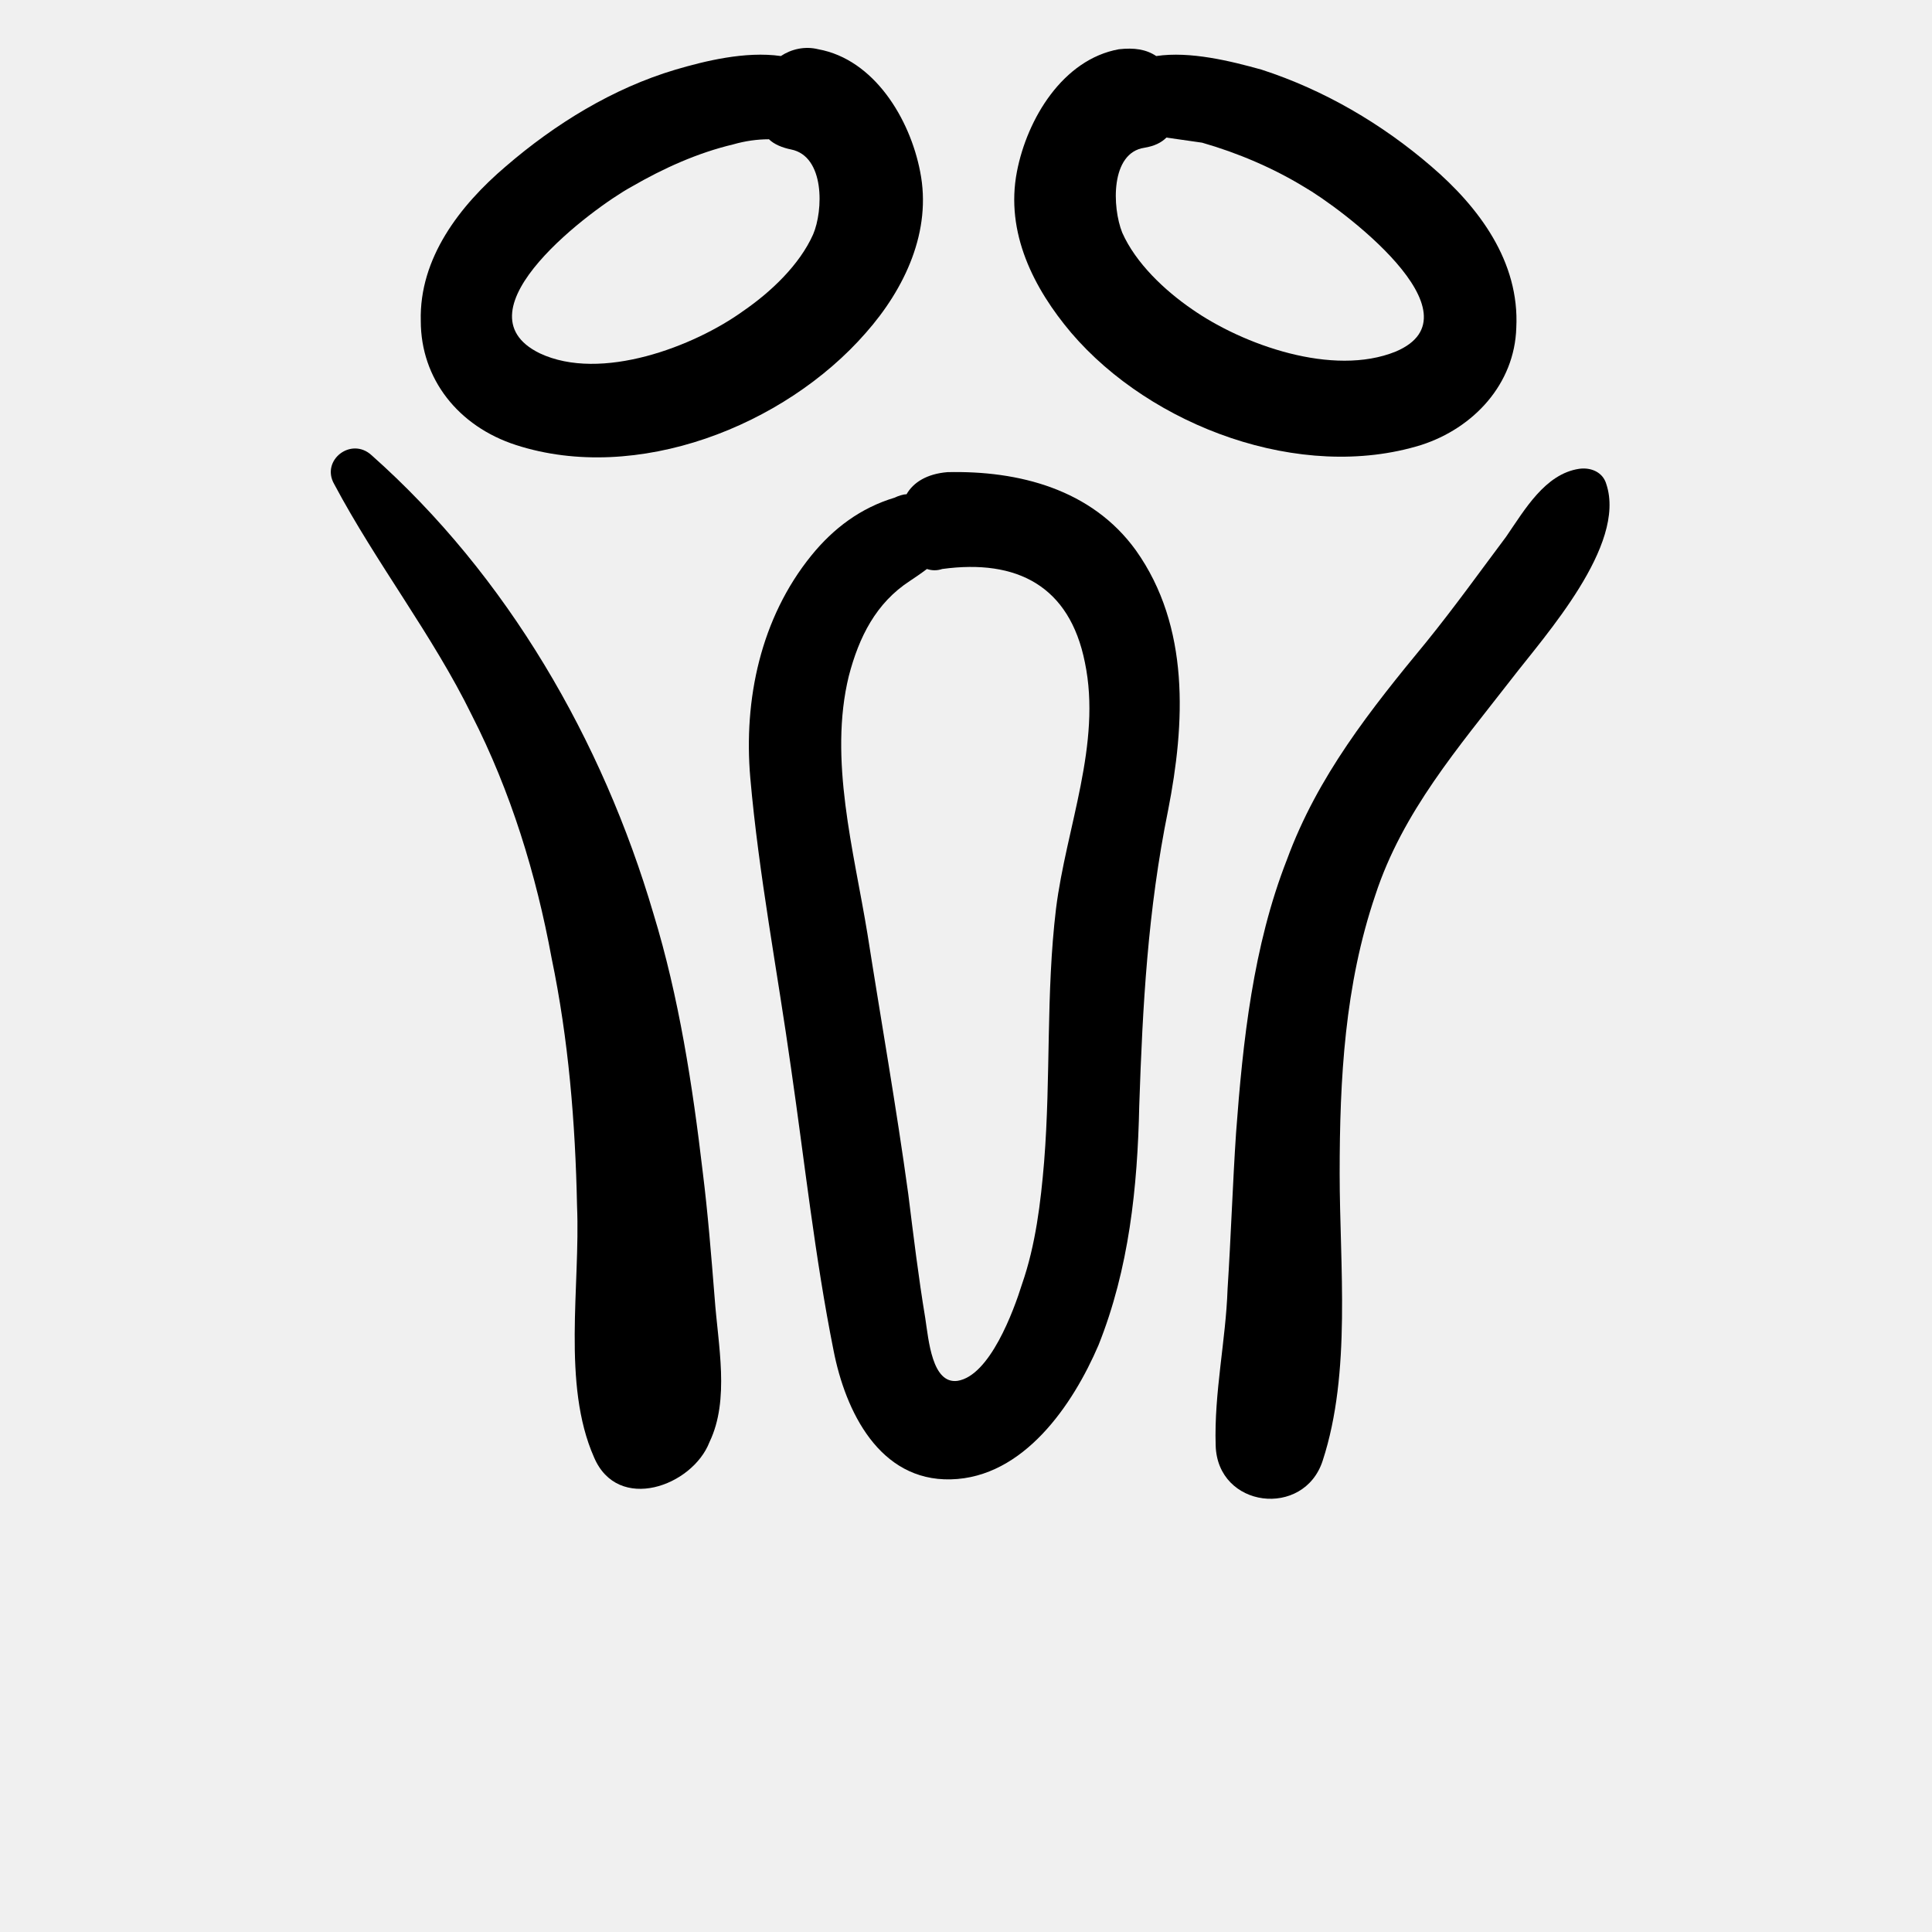
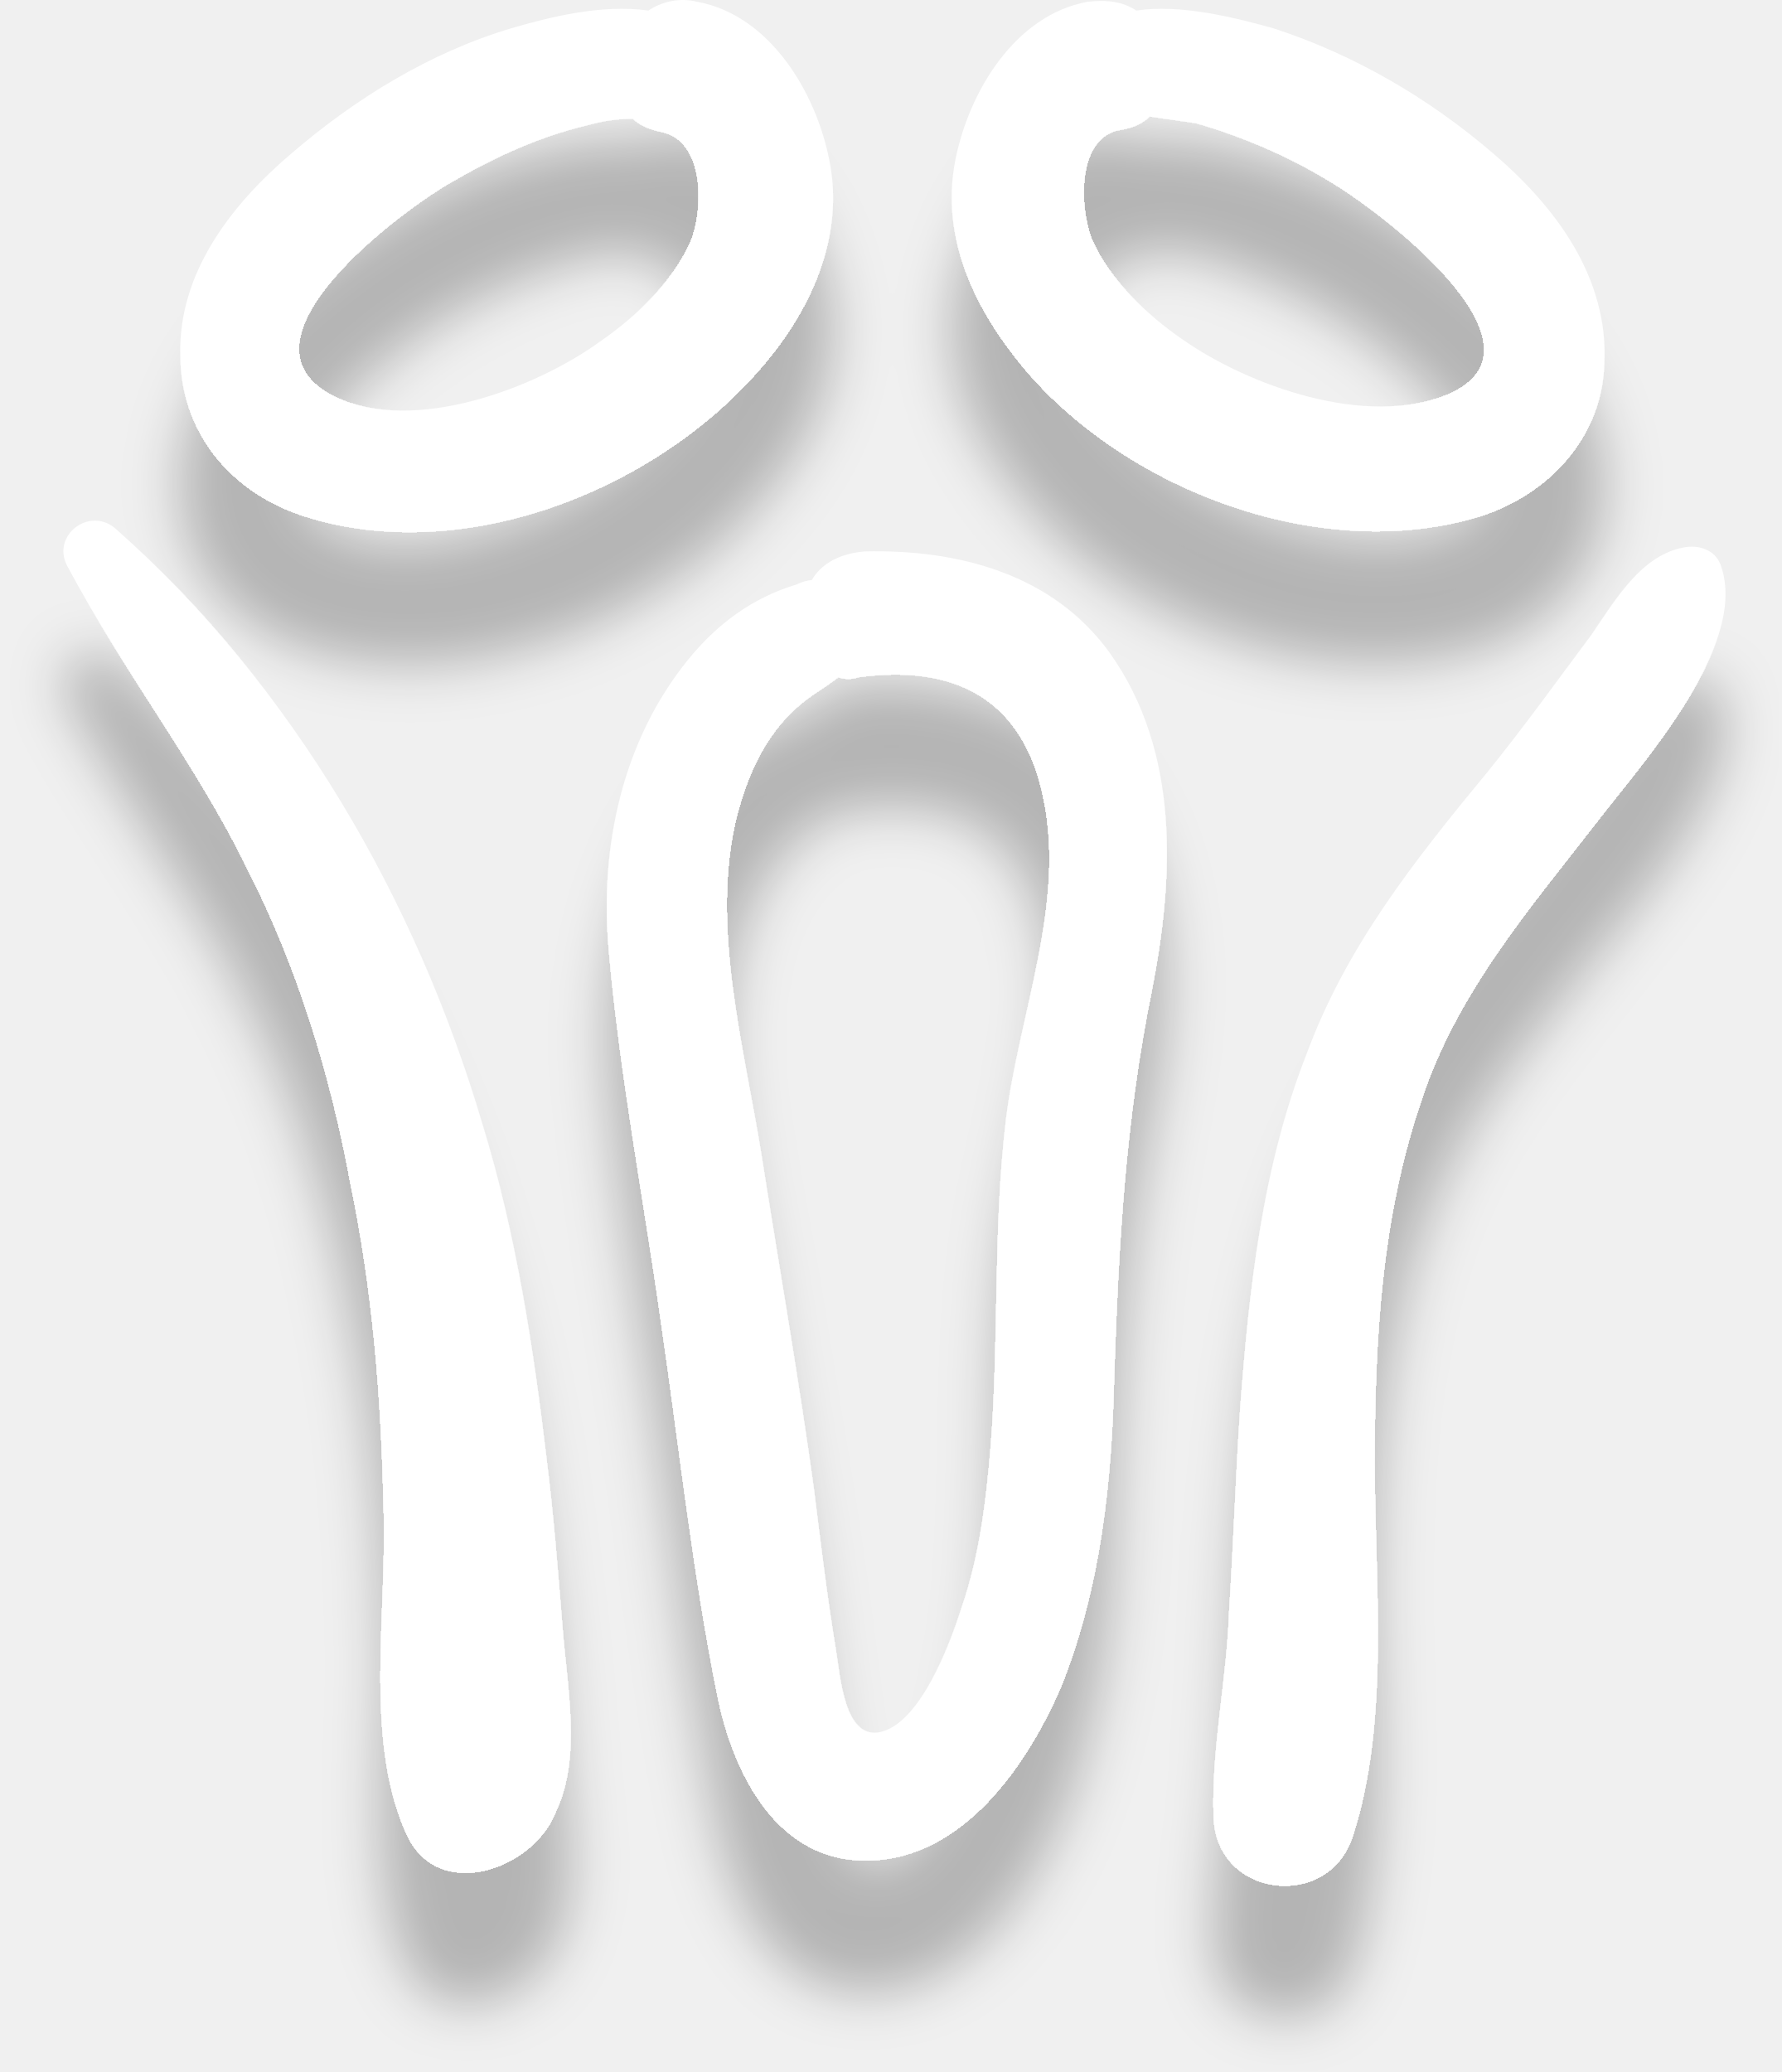
- <svg xmlns="http://www.w3.org/2000/svg" width="700pt" height="700pt" version="1.1" viewBox="0 0 700 700">
-   <g>
-     <path d="m186.92 161.23c43.691 14.152 97.23-6.769 126.77-40.617 14.152-16 24-36.922 19.691-58.461-3.691-19.078-16.617-40.617-36.922-44.309-4.922-1.23-9.848 0-13.539 2.461-12.922-1.848-27.691 1.848-38.152 4.922-22.77 6.769-43.691 19.691-61.539 35.078-16.617 14.152-31.383 33.23-30.77 56 0 20.926 13.539 38.156 34.461 44.926zm41.848-93.539c11.691-6.769 24-12.309 36.922-15.383 4.309-1.23 8.617-1.848 12.922-1.848 1.848 1.848 4.922 3.078 8 3.691 12.309 2.461 11.691 22.152 8 30.77-4.922 11.078-15.383 20.922-25.23 27.691-17.848 12.922-51.691 25.848-73.848 15.383-31.383-15.379 19.695-52.918 33.234-60.305z" />
-     <path d="m514.92 161.23c19.078-6.152 33.848-22.152 34.461-42.461 1.23-24-13.539-43.691-30.77-58.461-17.848-15.383-38.77-27.691-61.539-35.078-11.078-3.078-25.848-6.769-38.152-4.922-3.691-2.461-8-3.078-13.539-2.461-20.309 3.691-33.23 25.23-36.922 44.309-4.309 22.152 6.152 42.461 19.691 58.461 28.926 33.844 83.078 54.152 126.77 40.613zm-42.461-93.539c12.922 7.383 65.23 46.152 33.23 59.691-22.77 9.23-55.383-2.461-73.848-15.383-9.848-6.769-20.309-16.617-25.23-27.691-3.691-9.23-4.305-28.926 8.004-30.77 3.691-0.617 6.152-1.848 8-3.691 4.309 0.617 8.617 1.23 12.922 1.848 12.922 3.688 25.844 9.227 36.922 15.996z" />
-     <path d="m328.46 179.08c-1.23 0-3.078 0.617-4.309 1.23-12.309 3.691-22.152 11.078-30.152 20.922-18.461 22.77-24.617 52.309-22.152 80.617 3.078 35.078 9.848 70.152 14.77 105.23 4.922 33.848 8.617 68.309 15.383 102.15 4.309 22.152 16.617 47.383 42.461 46.77 26.461-0.617 44.309-27.078 53.539-48.617 11.078-27.691 14.152-57.23 14.77-86.77 1.23-36.309 3.078-70.77 10.461-107.08 6.152-31.383 8-66.461-11.691-94.152-16-22.152-42.461-28.922-68.309-28.309-7.383 0.617-12.309 3.695-14.77 8.004zm64.617 60.922c6.152 29.539-6.769 59.691-10.461 89.23-3.691 30.77-1.848 60.922-4.309 91.691-1.23 14.77-3.078 30.152-8 44.309-3.078 9.848-11.691 33.23-23.383 35.078-9.23 1.23-10.461-14.77-11.691-22.77-2.461-14.77-4.309-30.152-6.152-44.922-4.309-31.383-9.848-62.77-14.77-94.152-4.922-30.152-14.152-63.383-6.769-93.539 3.691-14.152 9.848-26.461 22.152-34.461 1.848-1.23 3.691-2.461 6.152-4.309 1.848 0.617 3.691 0.617 5.539 0 27.074-3.695 46.152 6.152 51.691 33.844z" />
-     <path d="m516.77 232.62c-20.309 24.617-39.383 48.617-50.461 78.77-12.309 31.383-16 65.848-18.461 99.078-1.23 18.461-1.848 37.539-3.078 56.617-0.617 18.461-4.922 37.539-4.309 56.617 0.617 22.77 32 26.461 38.77 5.539 10.461-32 6.152-70.77 6.152-104 0-34.461 1.848-68.309 12.922-100.92 9.848-30.152 30.152-53.539 49.23-78.152 12.309-16 41.848-48.617 34.461-70.77-1.23-4.309-5.539-6.152-9.848-5.539-12.309 1.848-19.691 14.77-26.461 24.617-9.227 12.297-18.457 25.219-28.918 38.145z" />
-     <path d="m258.92 470.15c-1.23-15.383-2.461-30.77-4.309-45.539-3.691-31.383-8.617-63.383-17.848-93.539-18.461-62.77-52.922-122.46-102.15-166.15-7.383-6.769-18.461 1.848-13.539 10.461 15.383 28.922 35.691 54.77 49.848 83.691 14.152 27.691 23.383 57.848 28.922 88 6.152 29.539 8.617 59.691 9.23 89.848 1.23 28.922-5.539 64.617 6.152 91.078 8.617 20.309 35.691 10.461 41.848-5.539 7.387-15.383 3.078-35.078 1.848-52.309z" />
+ <svg xmlns="http://www.w3.org/2000/svg" width="135" height="157" viewBox="0 0 135 157" fill="none">
+   <g filter="url(#filter0_d_9_2635)">
+     <path d="M23.032 39.107C34.908 42.954 49.461 37.267 57.491 28.066C61.338 23.717 64.015 18.03 62.843 12.175C61.84 6.99 58.327 1.135 52.807 0.131C51.469 -0.203 50.13 0.131 49.127 0.8C45.614 0.298 41.6 1.302 38.757 2.138C32.567 3.978 26.88 7.49 22.029 11.673C17.512 15.52 13.498 20.706 13.665 26.895C13.665 32.583 17.345 37.267 23.032 39.107V39.107ZM34.407 13.681C37.585 11.841 40.931 10.335 44.444 9.5C45.615 9.165 46.786 8.997 47.956 8.997C48.458 9.5 49.294 9.834 50.13 10.001C53.476 10.67 53.308 16.022 52.305 18.365C50.967 21.376 48.124 24.052 45.447 25.892C40.596 29.404 31.396 32.918 25.374 30.073C16.843 25.893 30.727 15.689 34.407 13.681V13.681Z" fill="white" />
+     <path d="M112.189 39.107C117.375 37.434 121.39 33.085 121.557 27.565C121.891 21.041 117.877 15.689 113.193 11.674C108.341 7.493 102.654 4.147 96.465 2.139C93.454 1.302 89.439 0.299 86.095 0.801C85.091 0.132 83.92 -0.035 82.415 0.132C76.894 1.136 73.382 6.99 72.378 12.177C71.207 18.198 74.051 23.718 77.731 28.067C85.593 37.267 100.313 42.787 112.189 39.107V39.107ZM100.648 13.681C104.16 15.688 118.379 26.226 109.68 29.906C103.491 32.415 94.626 29.237 89.607 25.725C86.93 23.885 84.086 21.208 82.749 18.198C81.745 15.689 81.579 10.335 84.924 9.834C85.928 9.666 86.597 9.332 87.099 8.83C88.27 8.998 89.441 9.165 90.612 9.333C94.124 10.335 97.636 11.841 100.648 13.681L100.648 13.681Z" fill="white" />
+     <path d="M61.506 43.959C61.172 43.959 60.669 44.127 60.335 44.293C56.989 45.297 54.313 47.305 52.139 49.98C47.121 56.17 45.447 64.199 46.118 71.894C46.954 81.429 48.794 90.963 50.132 100.498C51.47 109.698 52.475 119.065 54.314 128.264C55.485 134.285 58.831 141.144 65.856 140.977C73.048 140.809 77.9 133.617 80.409 127.762C83.42 120.235 84.255 112.206 84.423 104.176C84.758 94.306 85.26 84.939 87.267 75.07C88.939 66.539 89.442 57.004 84.089 49.477C79.74 43.456 72.547 41.615 65.521 41.782C63.514 41.95 62.175 42.786 61.506 43.958L61.506 43.959ZM79.07 60.519C80.743 68.548 77.23 76.744 76.227 84.773C75.223 93.137 75.725 101.333 75.056 109.697C74.721 113.712 74.219 117.893 72.881 121.741C72.044 124.418 69.703 130.774 66.525 131.276C64.016 131.61 63.682 127.261 63.347 125.087C62.678 121.072 62.176 116.891 61.675 112.876C60.504 104.345 58.998 95.814 57.66 87.283C56.322 79.087 53.813 70.055 55.82 61.858C56.823 58.011 58.497 54.665 61.841 52.49C62.344 52.156 62.845 51.821 63.514 51.319C64.016 51.487 64.517 51.487 65.019 51.319C72.379 50.315 77.564 52.991 79.07 60.519L79.07 60.519Z" fill="white" />
+     <path d="M112.692 58.512C107.172 65.204 101.987 71.727 98.976 79.924C95.63 88.454 94.627 97.822 93.958 106.855C93.624 111.873 93.456 117.059 93.121 122.245C92.954 127.263 91.784 132.449 91.95 137.634C92.118 143.824 100.648 144.827 102.489 139.14C105.332 130.442 104.161 119.903 104.161 110.871C104.161 101.503 104.663 92.303 107.673 83.439C110.35 75.243 115.869 68.885 121.055 62.195C124.401 57.846 132.43 48.98 130.422 42.958C130.088 41.787 128.917 41.286 127.746 41.453C124.4 41.955 122.393 45.468 120.553 48.144C118.045 51.487 115.536 54.999 112.692 58.513L112.692 58.512Z" fill="white" />
+     <path d="M42.603 123.078C42.269 118.896 41.934 114.714 41.432 110.699C40.429 102.169 39.09 93.471 36.581 85.273C31.563 68.211 22.195 51.986 8.814 40.11C6.807 38.27 3.796 40.613 5.134 42.954C9.316 50.816 14.836 57.842 18.684 65.703C22.531 73.23 25.04 81.427 26.545 89.623C28.218 97.653 28.888 105.848 29.055 114.046C29.389 121.907 27.549 131.61 30.727 138.803C33.069 144.323 40.428 141.646 42.102 137.297C44.11 133.116 42.939 127.762 42.604 123.078L42.603 123.078Z" fill="white" />
  </g>
+   <defs>
+     <filter id="filter0_d_9_2635" x="0.802" y="0" width="133.938" height="156.89" filterUnits="userSpaceOnUse" color-interpolation-filters="sRGB">
+       <feFlood flood-opacity="0" result="BackgroundImageFix" />
+       <feColorMatrix in="SourceAlpha" type="matrix" values="0 0 0 0 0 0 0 0 0 0 0 0 0 0 0 0 0 0 127 0" result="hardAlpha" />
+       <feOffset dy="10" />
+       <feGaussianBlur stdDeviation="2" />
+       <feComposite in2="hardAlpha" operator="out" />
+       <feColorMatrix type="matrix" values="0 0 0 0 0 0 0 0 0 0 0 0 0 0 0 0 0 0 0.25 0" />
+       <feBlend mode="normal" in2="BackgroundImageFix" result="effect1_dropShadow_9_2635" />
+       <feBlend mode="normal" in="SourceGraphic" in2="effect1_dropShadow_9_2635" result="shape" />
+     </filter>
+   </defs>
</svg>
